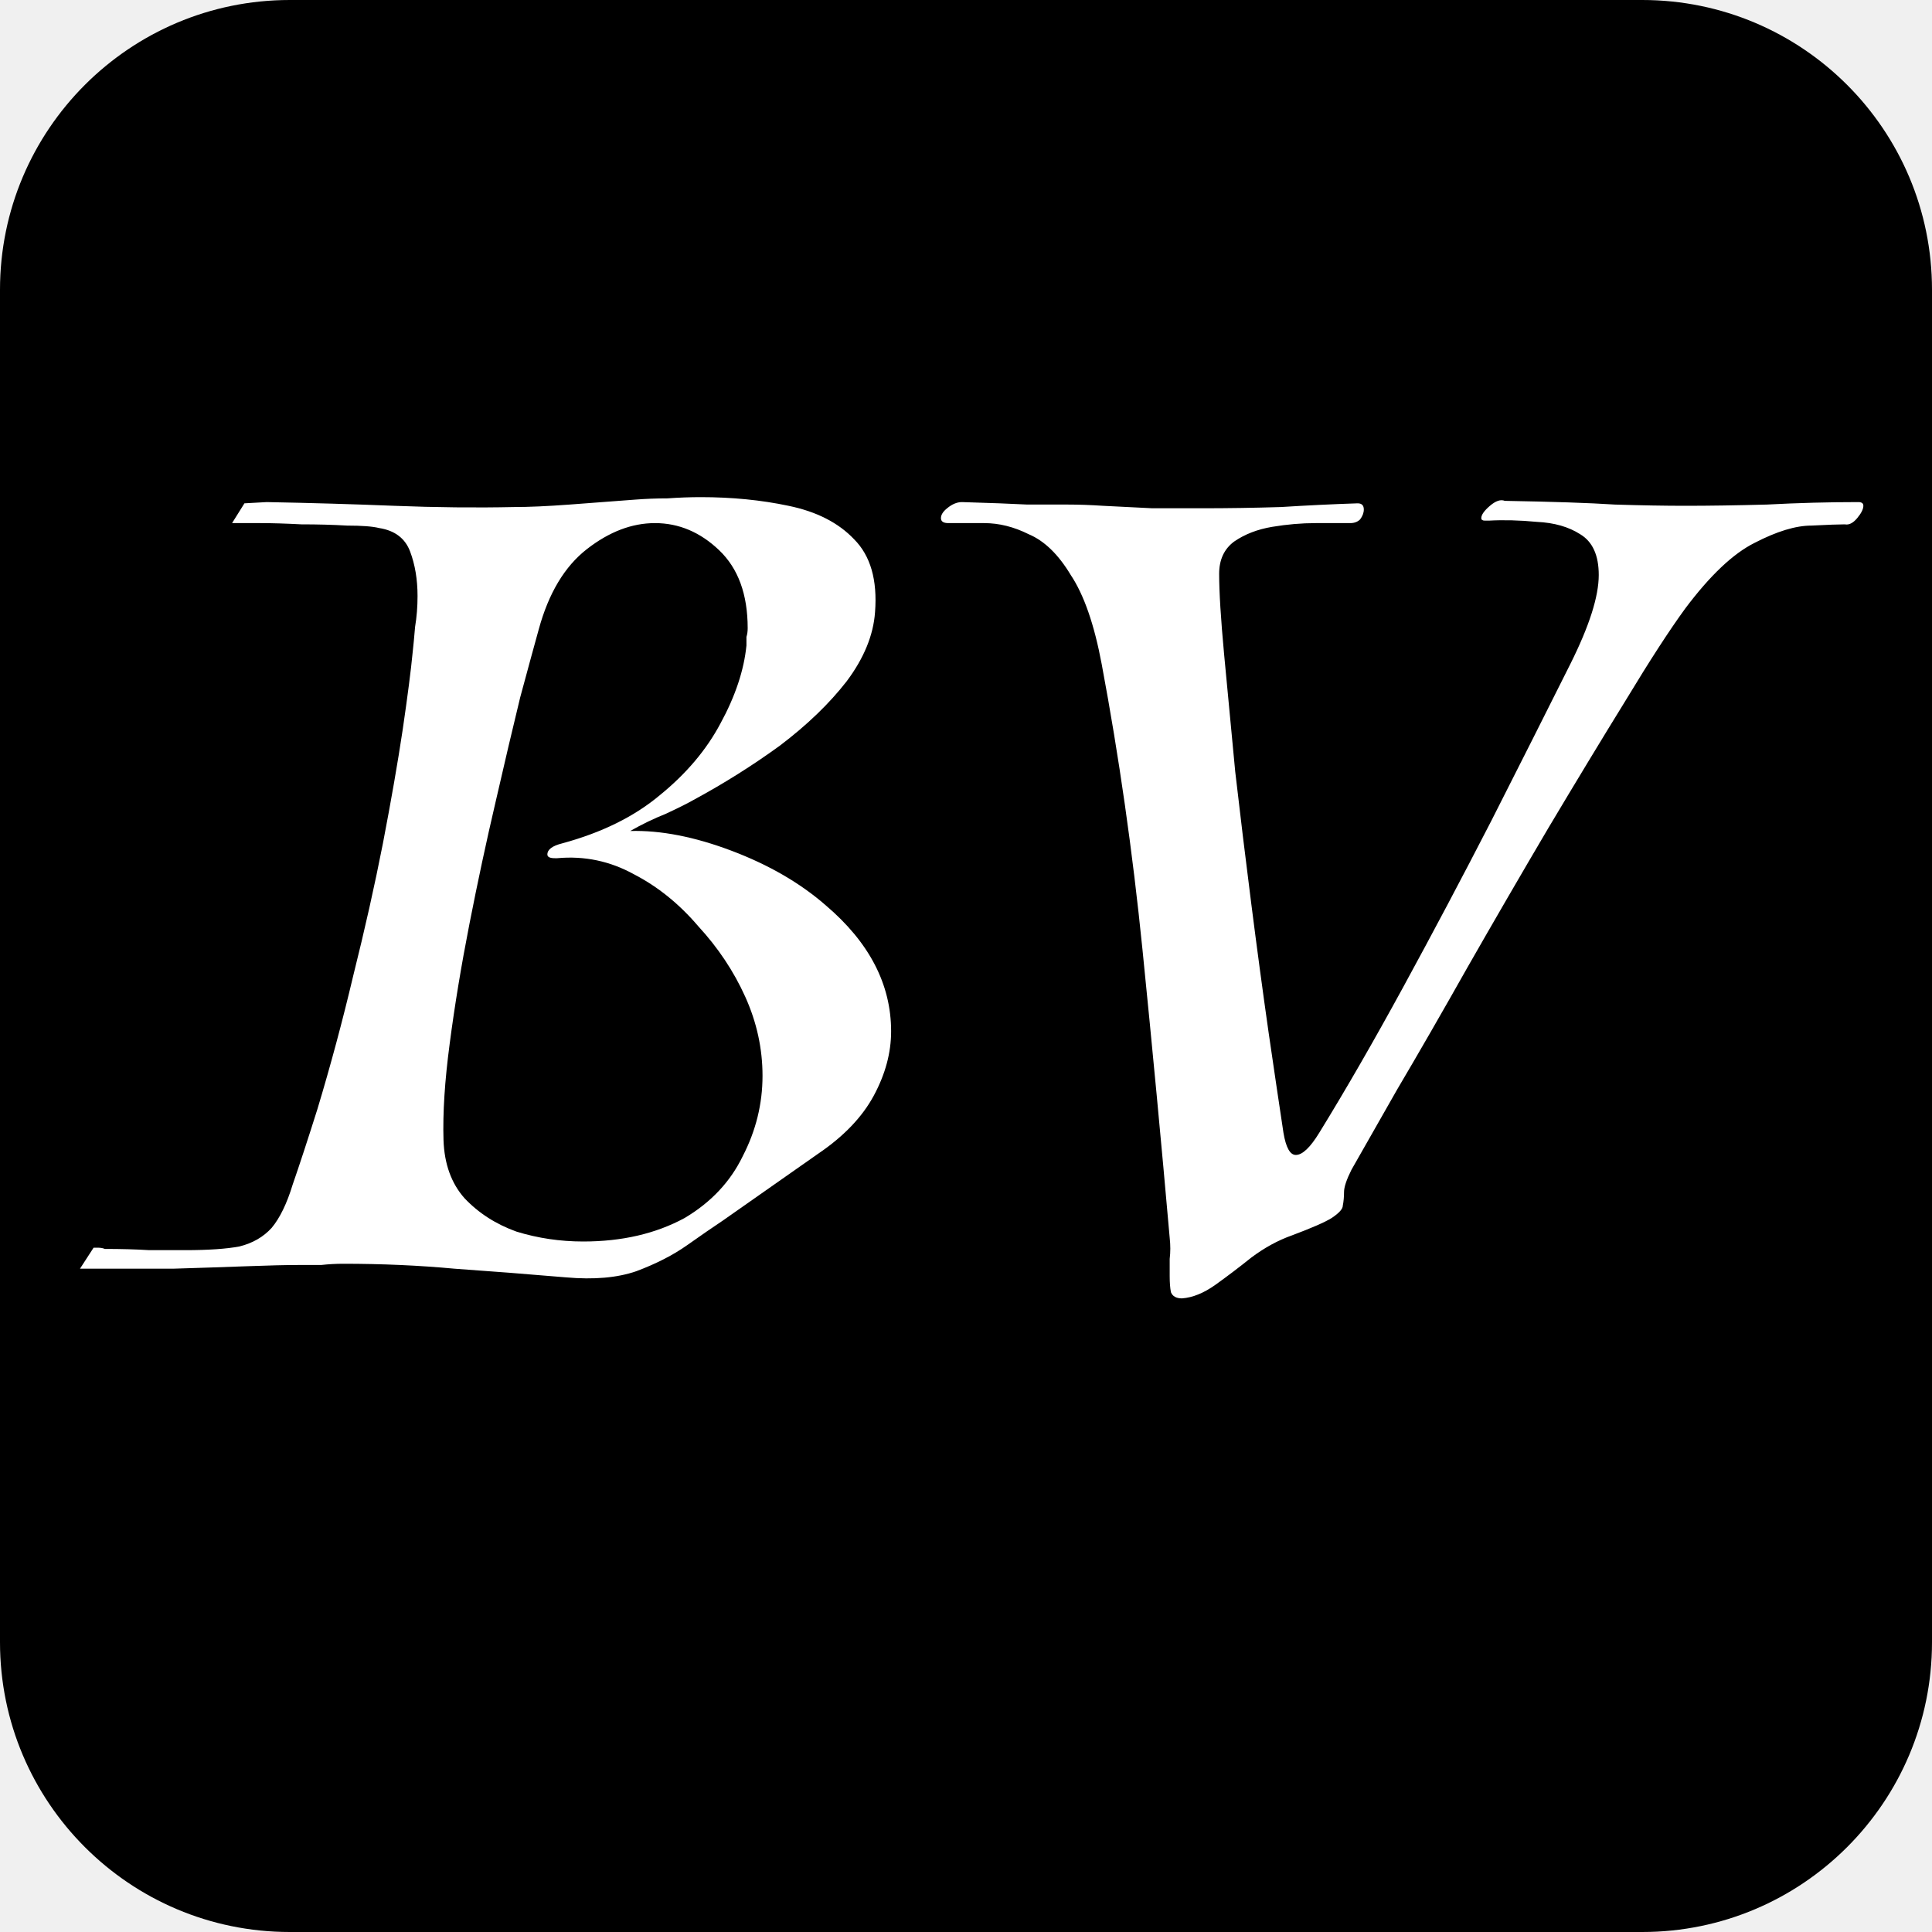
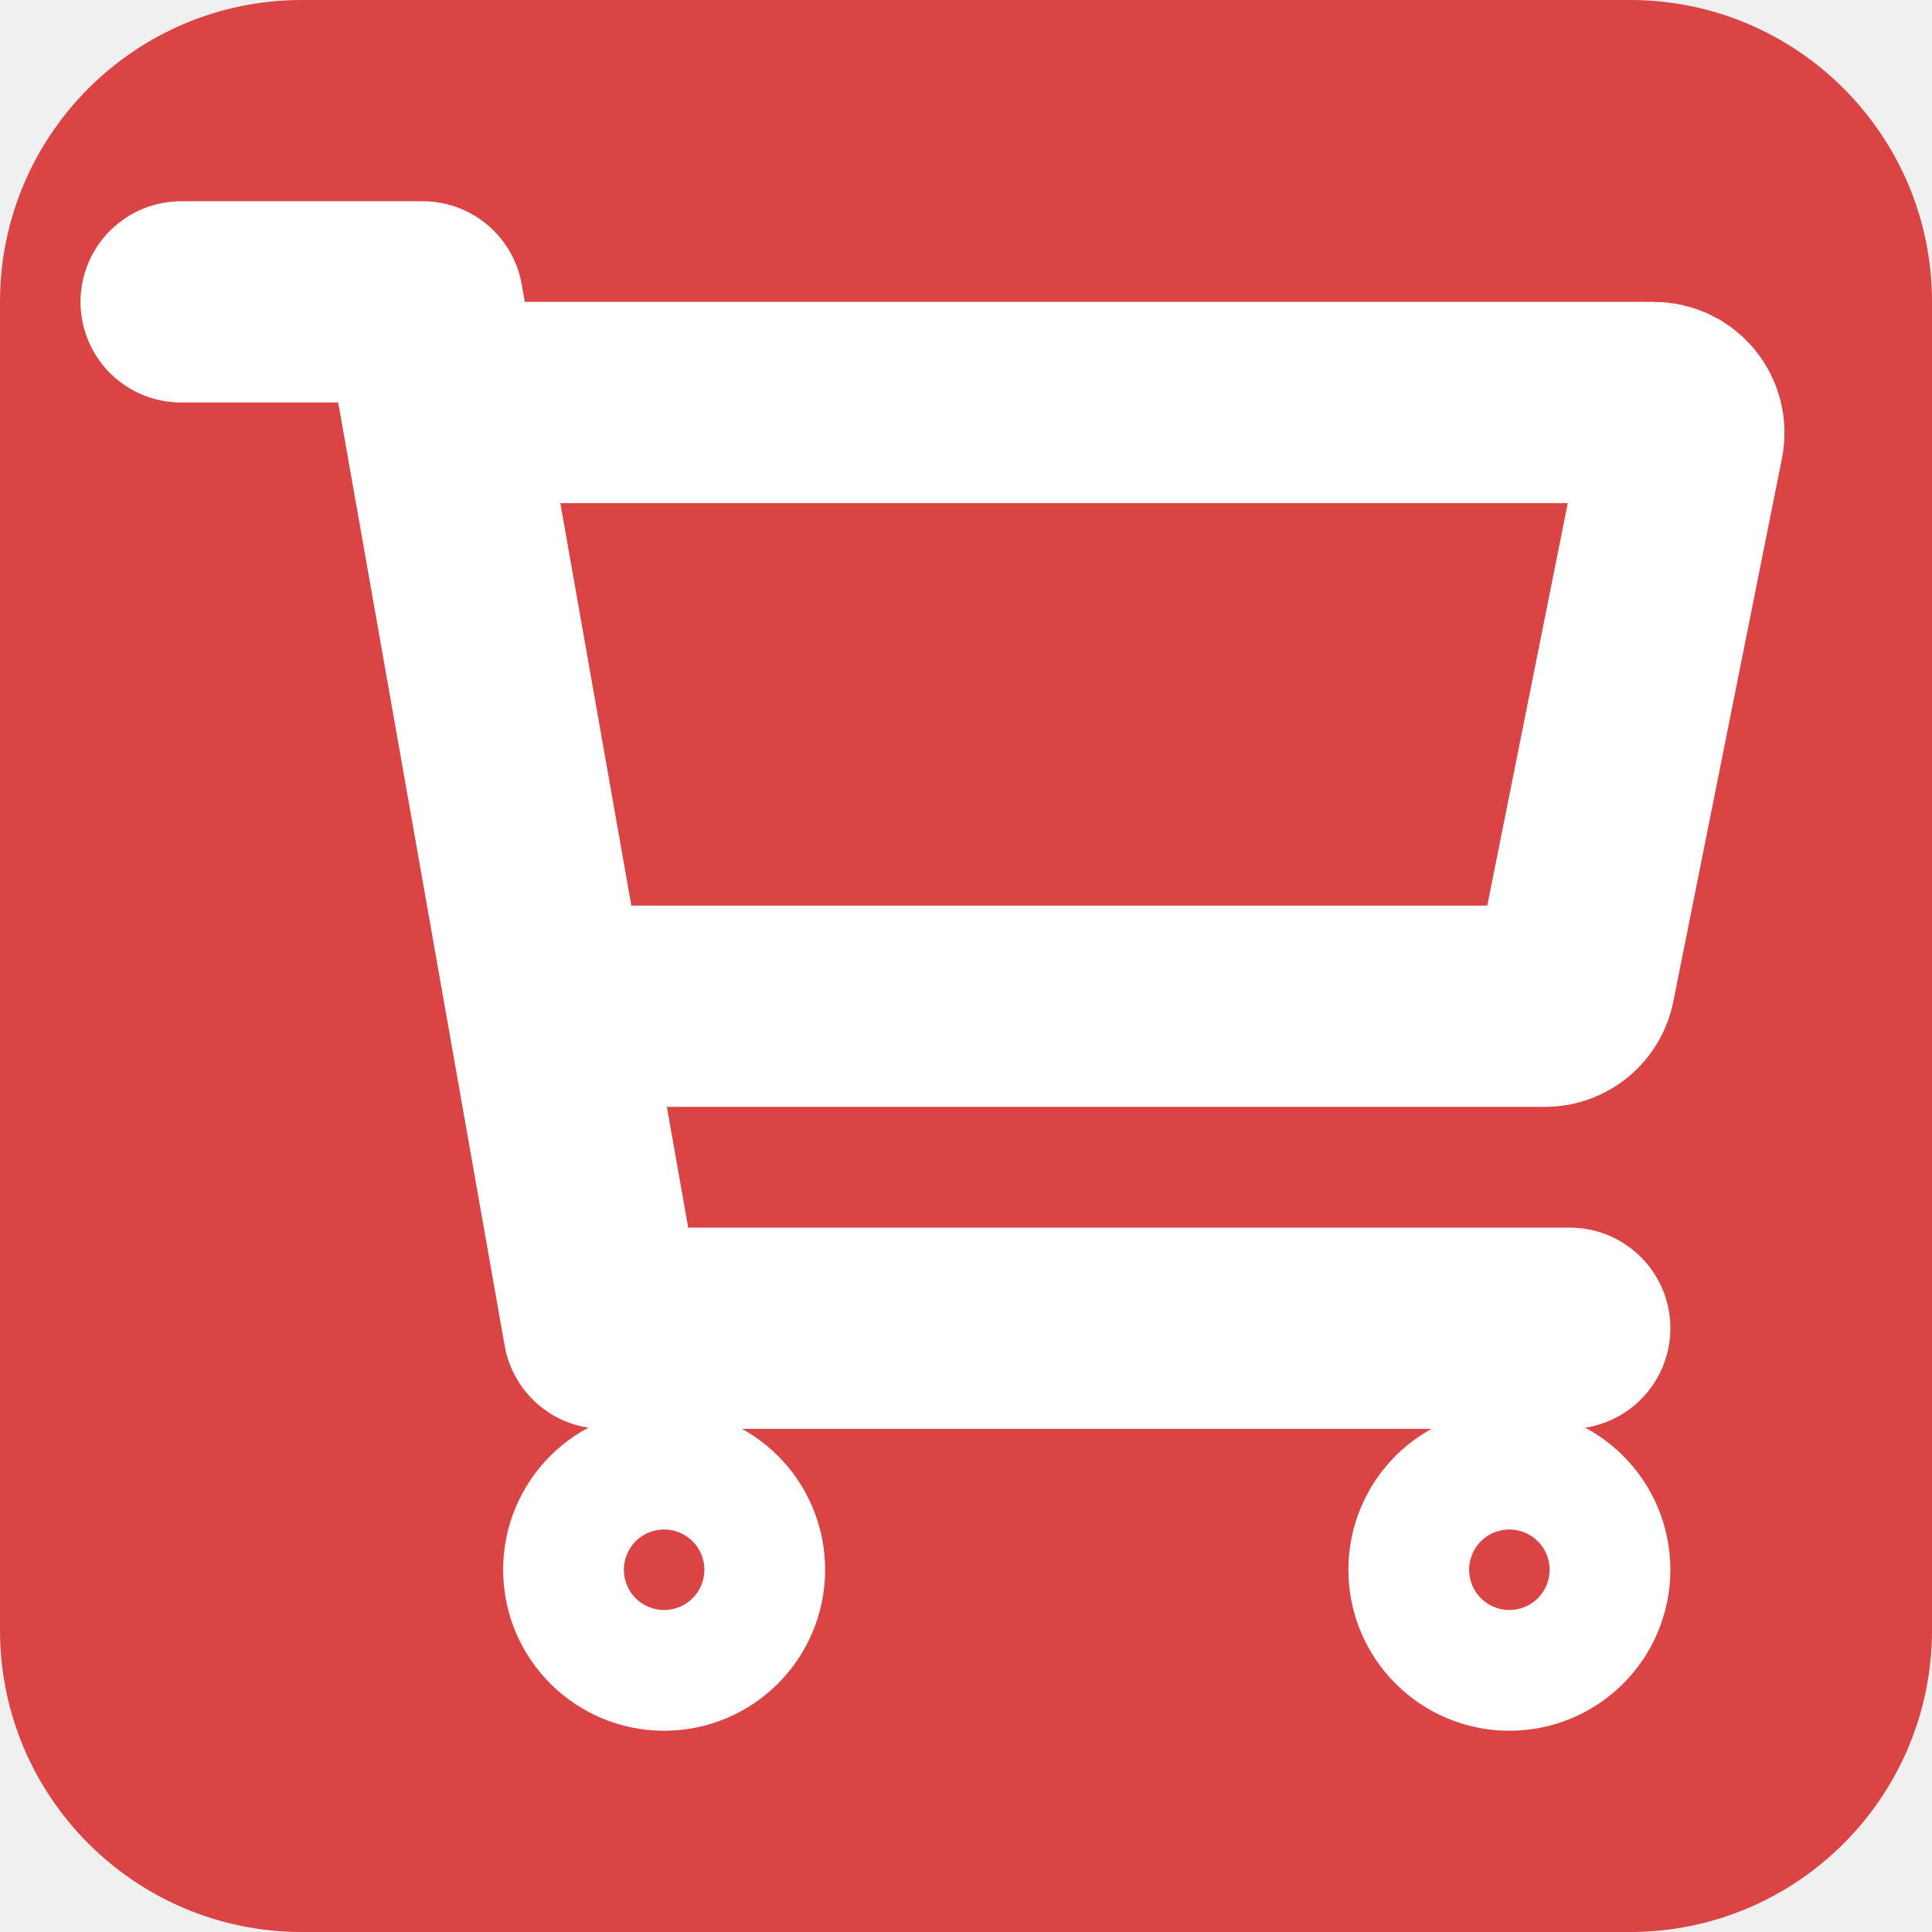
- <svg xmlns="http://www.w3.org/2000/svg" width="200" height="200" viewBox="0 0 200 200" fill="none">
-   <rect width="200" height="200" rx="30" fill="black" />
-   <path d="M58.584 132.232C54.573 131.891 50.733 131.592 47.064 131.336C43.395 130.995 39.555 130.824 35.544 130.824C34.776 130.824 34.008 130.867 33.24 130.952C32.472 130.952 31.661 130.952 30.808 130.952C29.613 130.952 27.864 130.995 25.56 131.08C23.256 131.165 20.696 131.251 17.88 131.336C15.064 131.336 12.291 131.336 9.56 131.336H8.28L9.688 129.16C9.688 129.16 9.816 129.16 10.072 129.16C10.413 129.16 10.669 129.203 10.84 129.288C12.547 129.288 14.083 129.331 15.448 129.416C16.813 129.416 18.051 129.416 19.16 129.416C21.549 129.416 23.427 129.288 24.792 129.032C26.157 128.691 27.267 128.051 28.12 127.112C28.973 126.088 29.699 124.595 30.296 122.632C30.979 120.669 31.832 118.067 32.856 114.824C34.221 110.301 35.459 105.693 36.568 101C37.763 96.221 38.787 91.656 39.64 87.304C40.493 82.867 41.176 78.941 41.688 75.528C42.2 72.029 42.541 69.384 42.712 67.592C42.797 66.824 42.883 65.928 42.968 64.904C43.139 63.88 43.224 62.813 43.224 61.704C43.224 59.997 42.968 58.461 42.456 57.096C41.944 55.731 40.877 54.92 39.256 54.664C38.573 54.493 37.464 54.408 35.928 54.408C34.477 54.323 32.899 54.28 31.192 54.28C29.571 54.195 28.163 54.152 26.968 54.152H24.024L25.304 52.104L27.608 51.976C32.131 52.061 36.525 52.189 40.792 52.36C45.144 52.531 49.283 52.573 53.208 52.488C54.744 52.488 56.664 52.403 58.968 52.232C61.272 52.061 63.533 51.891 65.752 51.72C66.861 51.635 67.971 51.592 69.08 51.592C70.275 51.507 71.427 51.464 72.536 51.464C75.779 51.464 78.808 51.763 81.624 52.36C84.525 52.957 86.787 54.109 88.408 55.816C90.115 57.523 90.84 60.04 90.584 63.368C90.413 65.757 89.432 68.147 87.64 70.536C85.848 72.84 83.544 75.059 80.728 77.192C77.912 79.24 74.925 81.117 71.768 82.824C71.171 83.165 70.232 83.635 68.952 84.232C67.672 84.744 66.435 85.341 65.24 86.024C68.397 85.939 71.896 86.621 75.736 88.072C79.576 89.523 82.819 91.4 85.464 93.704C89.987 97.544 92.248 101.896 92.248 106.76C92.248 108.979 91.651 111.197 90.456 113.416C89.261 115.635 87.341 117.64 84.696 119.432L74.84 126.344C73.816 127.027 72.579 127.88 71.128 128.904C69.677 129.928 67.928 130.824 65.88 131.592C63.917 132.275 61.485 132.488 58.584 132.232ZM60.376 128.52C64.387 128.52 67.885 127.709 70.872 126.088C73.603 124.467 75.608 122.333 76.888 119.688C78.253 117.043 78.936 114.269 78.936 111.368C78.936 108.552 78.339 105.821 77.144 103.176C75.949 100.531 74.328 98.099 72.28 95.88C70.317 93.576 68.099 91.784 65.624 90.504C63.149 89.139 60.504 88.584 57.688 88.84H57.432C56.92 88.84 56.664 88.712 56.664 88.456C56.664 87.944 57.176 87.56 58.2 87.304C62.296 86.195 65.667 84.531 68.312 82.312C71.043 80.093 73.133 77.619 74.584 74.888C76.12 72.072 77.016 69.384 77.272 66.824C77.272 66.483 77.272 66.184 77.272 65.928C77.357 65.672 77.4 65.373 77.4 65.032C77.4 61.533 76.419 58.845 74.456 56.968C72.493 55.091 70.275 54.152 67.8 54.152C65.411 54.152 63.064 55.048 60.76 56.84C58.456 58.632 56.792 61.405 55.768 65.16C55.341 66.696 54.701 69.043 53.848 72.2C53.08 75.357 52.227 78.984 51.288 83.08C50.349 87.091 49.453 91.272 48.6 95.624C47.747 99.976 47.064 104.115 46.552 108.04C46.04 111.88 45.827 115.208 45.912 118.024C45.997 120.499 46.723 122.504 48.088 124.04C49.539 125.576 51.331 126.728 53.464 127.496C55.683 128.179 57.987 128.52 60.376 128.52ZM122.366 134.408C121.769 134.408 121.385 134.195 121.214 133.768C121.129 133.341 121.086 132.787 121.086 132.104C121.086 131.592 121.086 130.995 121.086 130.312C121.171 129.629 121.171 128.904 121.086 128.136C120.233 118.408 119.294 108.467 118.27 98.312C117.246 88.157 115.838 78.301 114.046 68.744C113.278 64.648 112.211 61.576 110.846 59.528C109.566 57.395 108.115 55.987 106.494 55.304C104.958 54.536 103.422 54.152 101.886 54.152C100.435 54.152 99.198 54.152 98.174 54.152C97.662 54.152 97.406 53.981 97.406 53.64C97.406 53.299 97.619 52.957 98.046 52.616C98.558 52.189 99.07 51.976 99.582 51.976C102.483 52.061 104.745 52.147 106.366 52.232C108.073 52.232 109.481 52.232 110.59 52.232C111.699 52.232 112.894 52.275 114.174 52.36C115.881 52.445 117.587 52.531 119.294 52.616C121.001 52.616 122.707 52.616 124.414 52.616C127.145 52.616 129.875 52.573 132.606 52.488C135.337 52.317 137.982 52.189 140.542 52.104C140.969 52.104 141.182 52.317 141.182 52.744C141.182 53.085 141.054 53.427 140.798 53.768C140.542 54.024 140.201 54.152 139.774 54.152C138.921 54.152 137.726 54.152 136.19 54.152C134.739 54.152 133.246 54.28 131.71 54.536C130.174 54.792 128.851 55.304 127.742 56.072C126.718 56.84 126.206 57.949 126.206 59.4C126.206 61.277 126.377 64.051 126.718 67.72C127.059 71.304 127.443 75.357 127.87 79.88C128.382 84.317 128.937 88.883 129.534 93.576C130.131 98.269 130.729 102.707 131.326 106.888C131.923 110.984 132.435 114.44 132.862 117.256C133.118 118.792 133.545 119.56 134.142 119.56C134.825 119.56 135.635 118.792 136.574 117.256C139.305 112.819 142.206 107.784 145.278 102.152C148.35 96.52 151.379 90.803 154.366 85C157.353 79.112 160.083 73.693 162.558 68.744C164.521 64.819 165.502 61.747 165.502 59.528C165.502 57.48 164.862 56.072 163.582 55.304C162.387 54.536 160.894 54.109 159.102 54.024C157.31 53.853 155.646 53.811 154.11 53.896H153.726C153.47 53.896 153.342 53.811 153.342 53.64C153.342 53.299 153.641 52.872 154.238 52.36C154.835 51.848 155.347 51.677 155.774 51.848C160.723 51.933 164.521 52.061 167.166 52.232C169.897 52.317 172.329 52.36 174.462 52.36C176.937 52.36 179.753 52.317 182.91 52.232C186.153 52.061 189.31 51.976 192.382 51.976C192.723 51.976 192.894 52.104 192.894 52.36C192.894 52.701 192.681 53.128 192.254 53.64C191.827 54.152 191.401 54.365 190.974 54.28C190.377 54.28 189.225 54.323 187.518 54.408C185.897 54.408 183.934 55.005 181.63 56.2C179.411 57.309 177.022 59.571 174.462 62.984C172.841 65.203 170.793 68.36 168.318 72.456C165.843 76.467 163.155 80.904 160.254 85.768C157.438 90.547 154.665 95.325 151.934 100.104C149.289 104.797 146.857 109.021 144.638 112.776C142.505 116.531 140.926 119.304 139.902 121.096C139.39 122.12 139.134 122.888 139.134 123.4C139.134 123.912 139.091 124.381 139.006 124.808C139.006 125.149 138.622 125.576 137.854 126.088C137.171 126.515 135.806 127.112 133.758 127.88C132.307 128.392 130.899 129.16 129.534 130.184C128.254 131.208 127.017 132.147 125.822 133C124.627 133.853 123.475 134.323 122.366 134.408Z" fill="white" />
+ <svg xmlns="http://www.w3.org/2000/svg" width="192" height="192" viewBox="0 0 192 192" fill="none">
+   <rect width="192" height="192" rx="30" fill="#DB4444" />
+   <path d="M66 162C69.314 162 72 159.314 72 156C72 152.686 69.314 150 66 150C62.686 150 60 152.686 60 156C60 159.314 62.686 162 66 162Z" stroke="white" stroke-width="20" stroke-linecap="round" stroke-linejoin="round" />
+   <path d="M150 162C153.314 162 156 159.314 156 156C156 152.686 153.314 150 150 150C146.686 150 144 152.686 144 156C144 159.314 146.686 162 150 162Z" stroke="white" stroke-width="20" stroke-linecap="round" stroke-linejoin="round" />
+   <path d="M18 30H42L60 132H156" stroke="white" stroke-width="20" stroke-linecap="round" stroke-linejoin="round" />
+   <path d="M60 100H153.54C154.234 100 154.906 99.76 155.443 99.321C155.98 98.881 156.348 98.269 156.484 97.589L167.284 43.589C167.371 43.153 167.36 42.704 167.253 42.273C167.145 41.842 166.943 41.441 166.662 41.097C166.38 40.754 166.026 40.477 165.624 40.288C165.223 40.098 164.784 40 164.34 40H48" stroke="white" stroke-width="20" stroke-linecap="round" stroke-linejoin="round" />
</svg>
